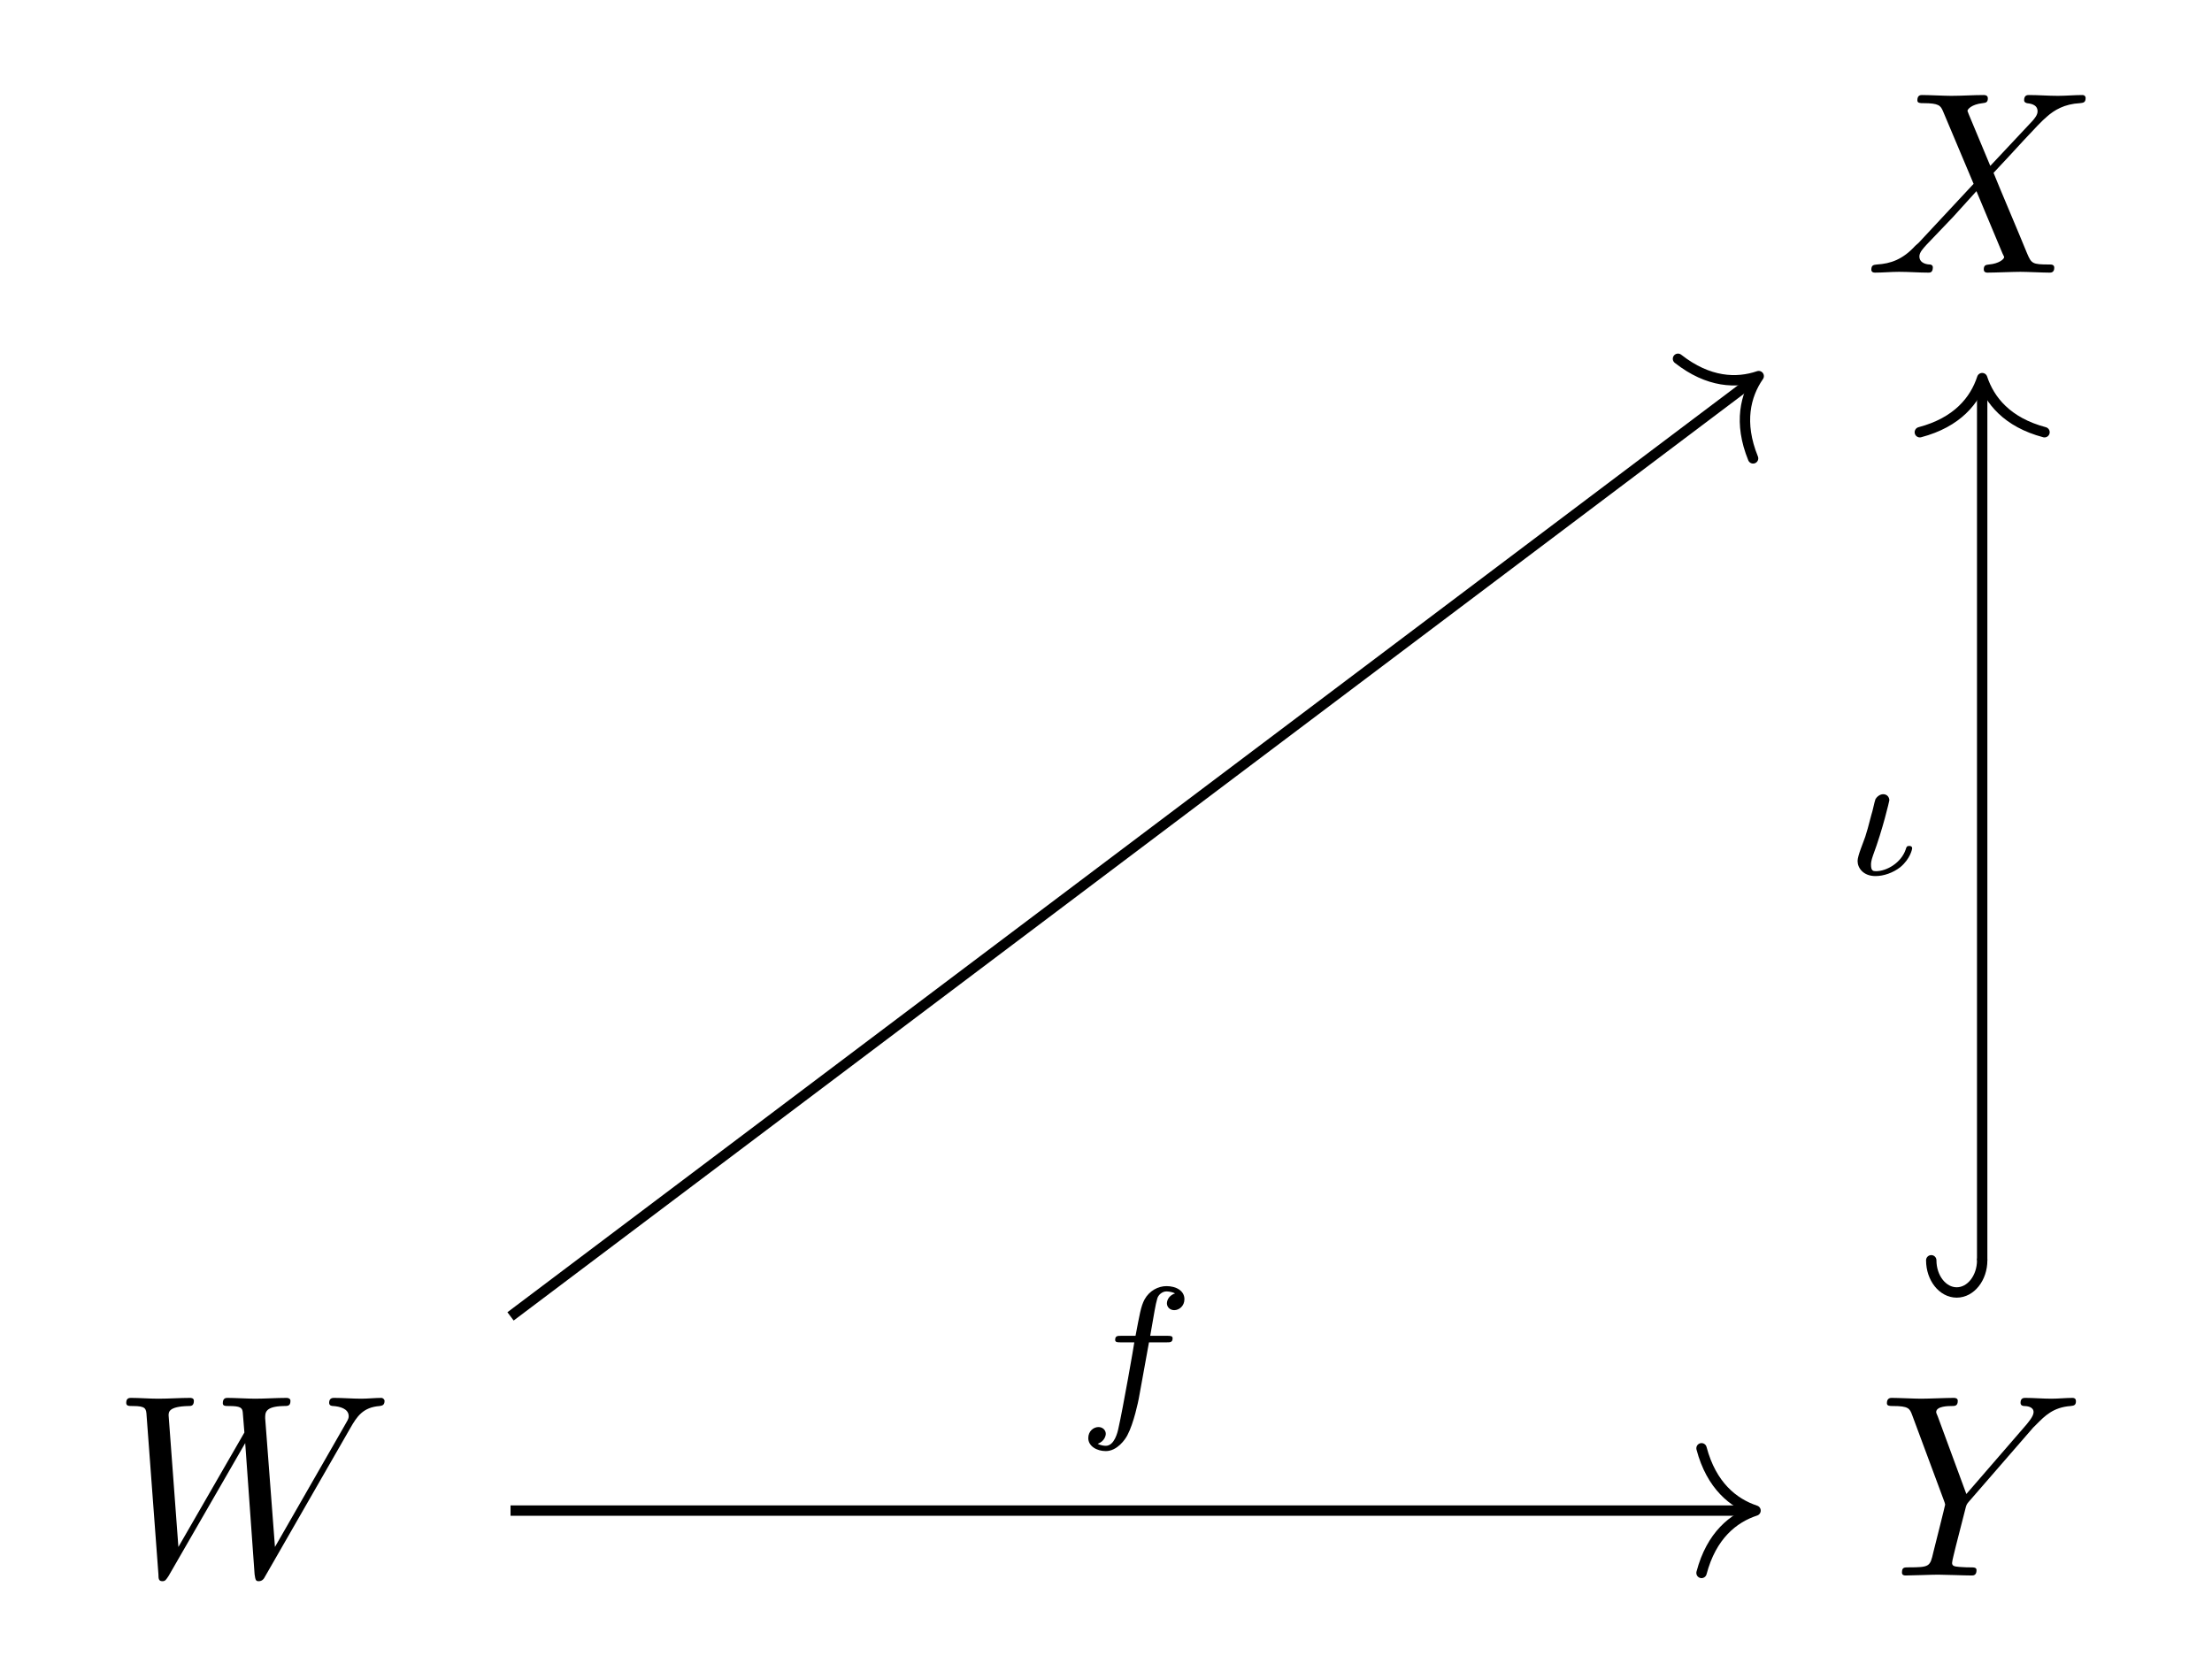
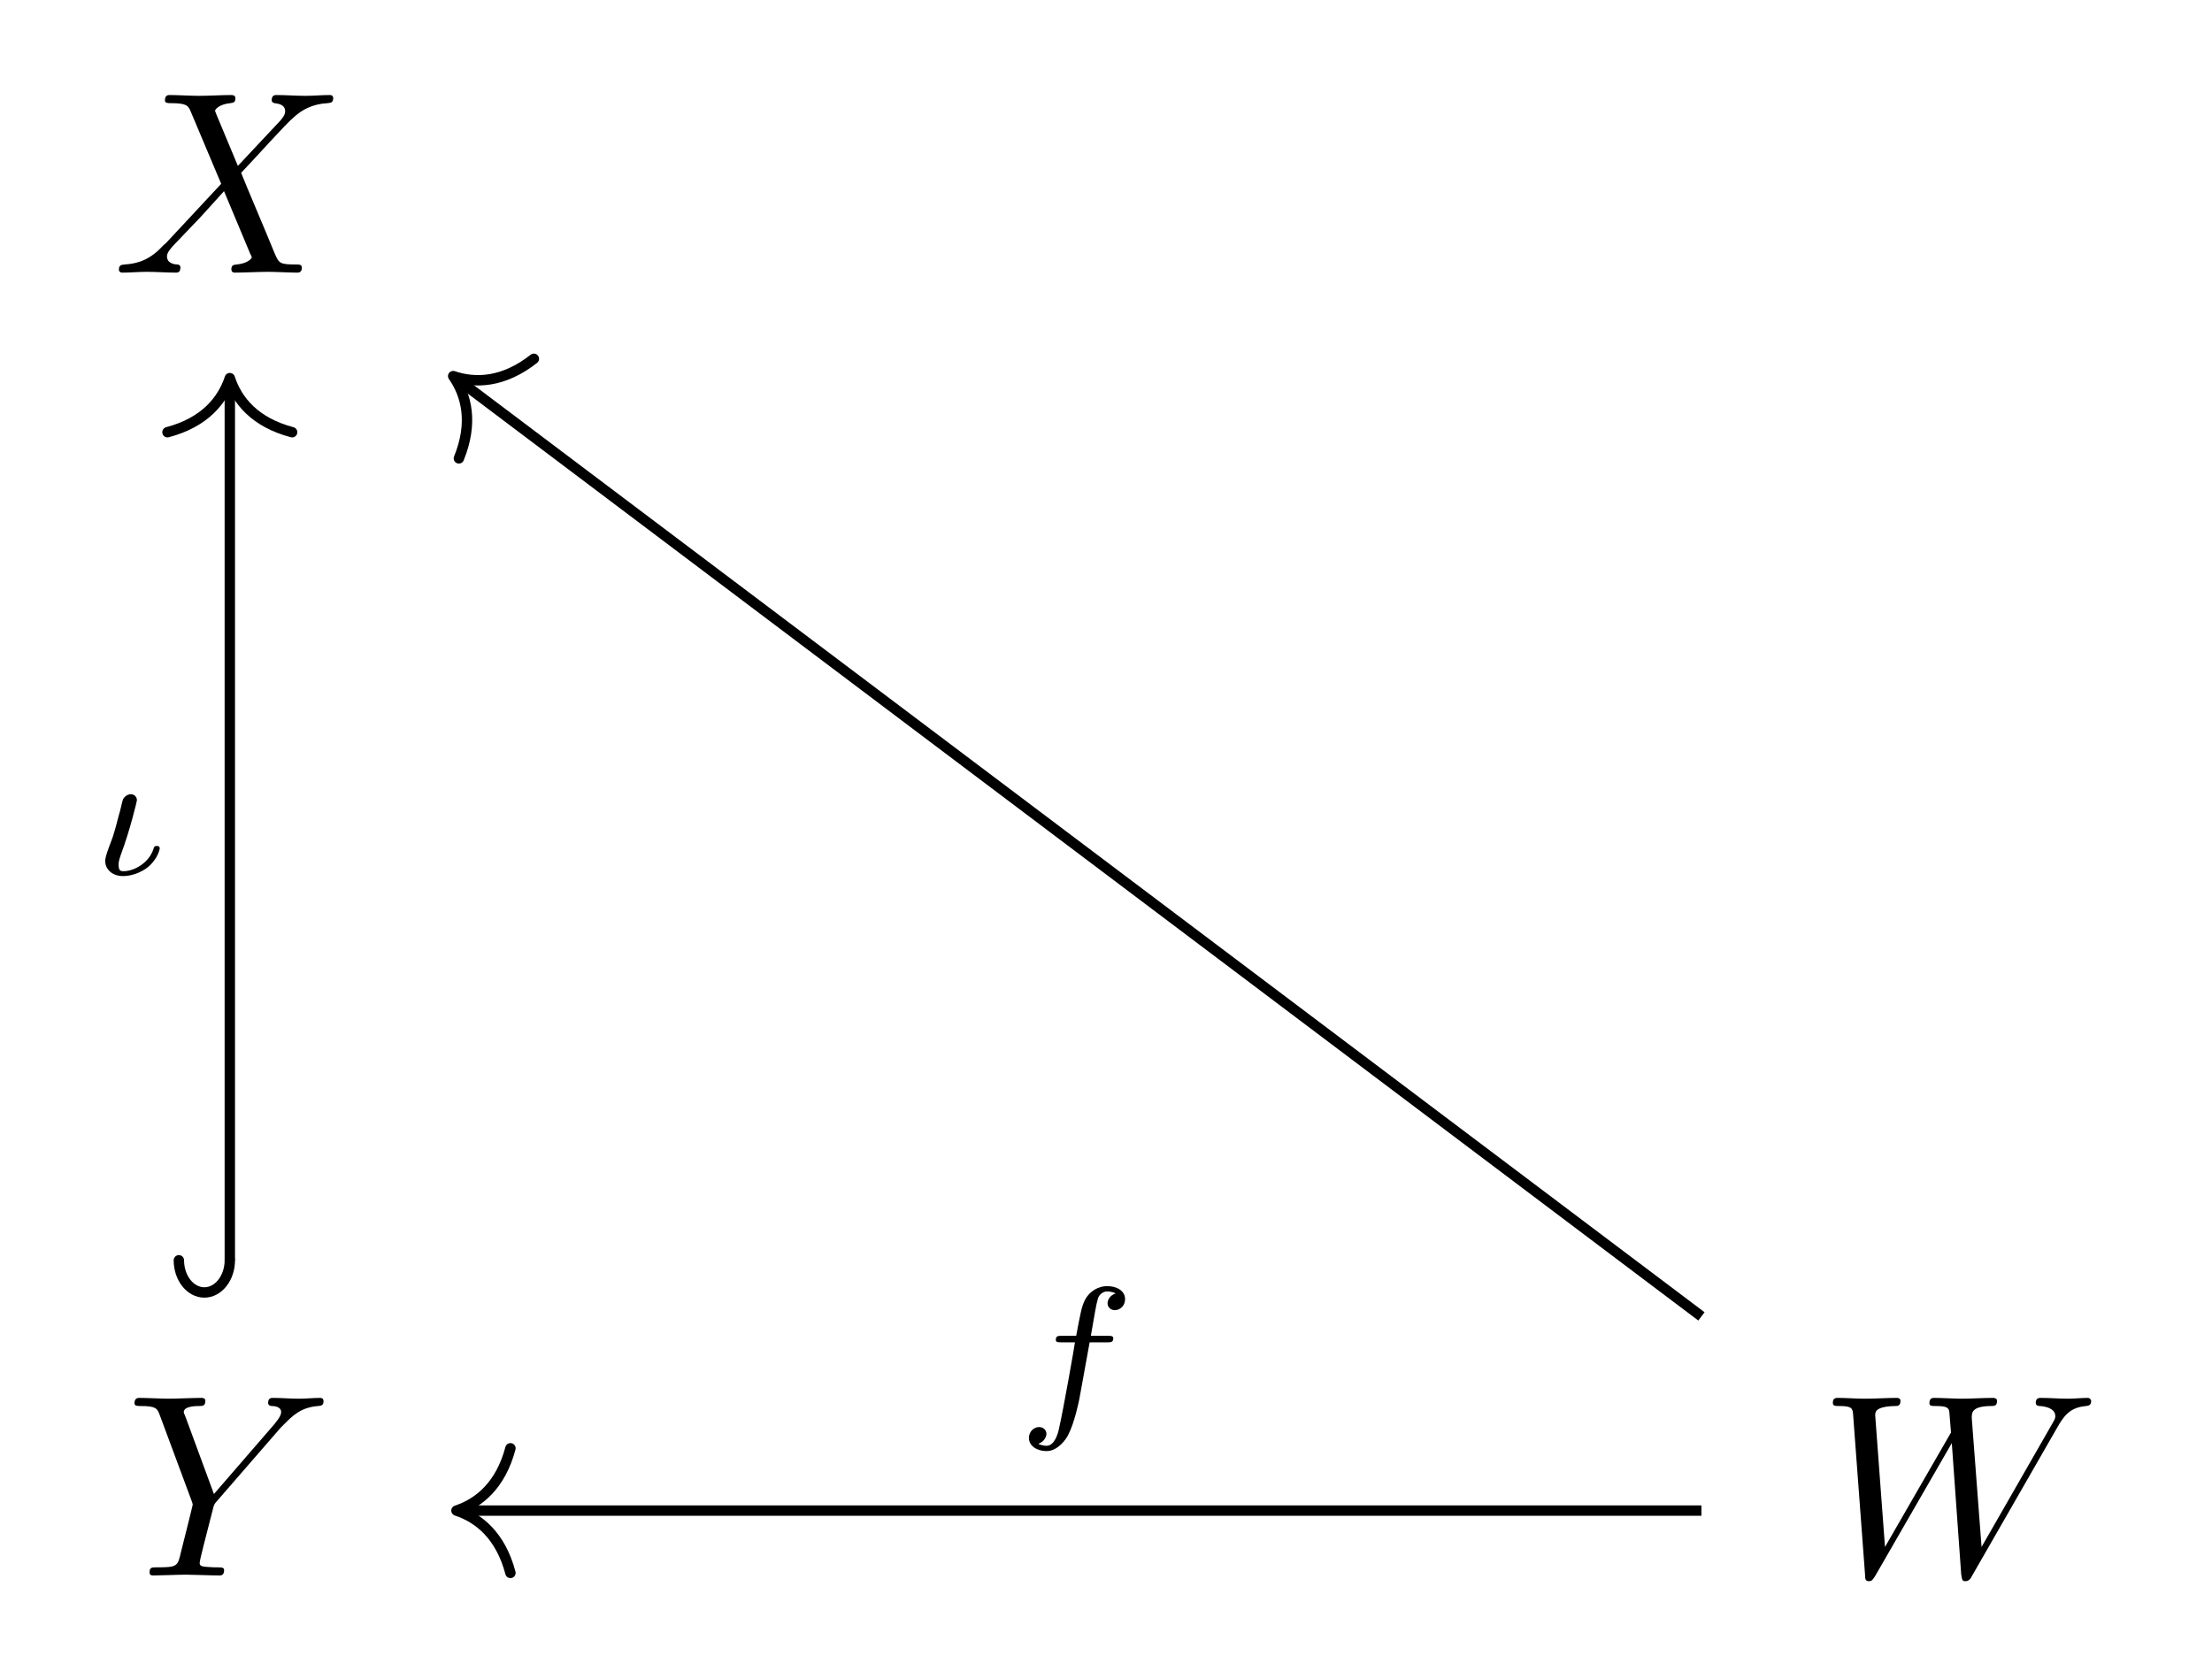
<svg xmlns="http://www.w3.org/2000/svg" xmlns:xlink="http://www.w3.org/1999/xlink" width="84.825" height="64.08" viewBox="0 0 84.825 64.08">
  <defs>
    <g>
      <g id="glyph-0-0">
        <path d="M 4.828 -4.094 L 4 -6.078 C 3.969 -6.156 3.953 -6.203 3.953 -6.203 C 3.953 -6.266 4.109 -6.453 4.531 -6.5 C 4.641 -6.516 4.734 -6.516 4.734 -6.688 C 4.734 -6.812 4.609 -6.812 4.578 -6.812 C 4.172 -6.812 3.75 -6.781 3.328 -6.781 C 3.078 -6.781 2.469 -6.812 2.219 -6.812 C 2.156 -6.812 2.031 -6.812 2.031 -6.609 C 2.031 -6.5 2.141 -6.5 2.266 -6.5 C 2.859 -6.5 2.922 -6.406 3.016 -6.188 L 4.188 -3.406 L 2.078 -1.141 L 1.953 -1.031 C 1.469 -0.5 1 -0.344 0.484 -0.312 C 0.359 -0.297 0.266 -0.297 0.266 -0.109 C 0.266 -0.094 0.266 0 0.406 0 C 0.703 0 1.031 -0.031 1.328 -0.031 C 1.703 -0.031 2.094 0 2.453 0 C 2.516 0 2.625 0 2.625 -0.203 C 2.625 -0.297 2.531 -0.312 2.516 -0.312 C 2.422 -0.312 2.109 -0.344 2.109 -0.625 C 2.109 -0.781 2.266 -0.938 2.375 -1.062 L 3.406 -2.141 L 4.297 -3.125 L 5.297 -0.734 C 5.344 -0.625 5.359 -0.625 5.359 -0.594 C 5.359 -0.516 5.156 -0.344 4.781 -0.312 C 4.672 -0.297 4.578 -0.297 4.578 -0.125 C 4.578 0 4.688 0 4.719 0 C 5 0 5.703 -0.031 5.984 -0.031 C 6.234 -0.031 6.844 0 7.094 0 C 7.156 0 7.281 0 7.281 -0.188 C 7.281 -0.312 7.172 -0.312 7.094 -0.312 C 6.438 -0.312 6.406 -0.344 6.234 -0.75 C 5.859 -1.672 5.188 -3.234 4.953 -3.828 C 5.625 -4.531 6.672 -5.719 7 -5.984 C 7.281 -6.234 7.672 -6.469 8.266 -6.5 C 8.391 -6.516 8.484 -6.516 8.484 -6.703 C 8.484 -6.703 8.484 -6.812 8.359 -6.812 C 8.062 -6.812 7.719 -6.781 7.422 -6.781 C 7.047 -6.781 6.672 -6.812 6.312 -6.812 C 6.25 -6.812 6.125 -6.812 6.125 -6.609 C 6.125 -6.547 6.172 -6.516 6.234 -6.5 C 6.328 -6.484 6.641 -6.469 6.641 -6.188 C 6.641 -6.047 6.531 -5.922 6.453 -5.828 Z M 4.828 -4.094 " />
      </g>
      <g id="glyph-0-1">
+         <path d="M 5.953 -5.672 L 6.094 -5.812 C 6.391 -6.109 6.719 -6.453 7.391 -6.5 C 7.5 -6.516 7.594 -6.516 7.594 -6.688 C 7.594 -6.766 7.547 -6.812 7.469 -6.812 C 7.203 -6.812 6.922 -6.781 6.656 -6.781 C 6.312 -6.781 5.969 -6.812 5.656 -6.812 C 5.594 -6.812 5.469 -6.812 5.469 -6.625 C 5.469 -6.516 5.562 -6.5 5.609 -6.5 C 5.688 -6.5 5.969 -6.484 5.969 -6.266 C 5.969 -6.094 5.734 -5.844 5.703 -5.797 L 3.391 -3.125 L 2.297 -6.094 C 2.234 -6.234 2.234 -6.25 2.234 -6.266 C 2.234 -6.5 2.719 -6.5 2.828 -6.5 C 2.953 -6.5 3.062 -6.5 3.062 -6.703 C 3.062 -6.812 2.938 -6.812 2.906 -6.812 C 2.625 -6.812 1.938 -6.781 1.656 -6.781 C 1.406 -6.781 0.781 -6.812 0.531 -6.812 C 0.484 -6.812 0.344 -6.812 0.344 -6.609 C 0.344 -6.5 0.453 -6.5 0.578 -6.5 C 1.172 -6.5 1.219 -6.406 1.312 -6.156 L 2.531 -2.875 C 2.547 -2.844 2.578 -2.734 2.578 -2.719 C 2.578 -2.688 2.172 -1.078 2.125 -0.891 C 2 -0.344 1.984 -0.312 1.188 -0.312 C 1 -0.312 0.922 -0.312 0.922 -0.109 C 0.922 0 1.031 0 1.062 0 C 1.328 0 2.031 -0.031 2.312 -0.031 C 2.594 -0.031 3.312 0 3.594 0 C 3.656 0 3.781 0 3.781 -0.203 C 3.781 -0.312 3.688 -0.312 3.5 -0.312 C 3.484 -0.312 3.297 -0.312 3.125 -0.328 C 2.906 -0.344 2.844 -0.375 2.844 -0.484 C 2.844 -0.562 2.938 -0.906 2.984 -1.109 L 3.344 -2.516 C 3.391 -2.719 3.406 -2.734 3.484 -2.828 Z M 5.953 -5.672 " />
+       </g>
+       <g id="glyph-0-2">
        <path d="M 9.141 -5.656 C 9.391 -6.094 9.625 -6.453 10.266 -6.5 C 10.344 -6.516 10.453 -6.516 10.453 -6.703 C 10.453 -6.734 10.406 -6.812 10.328 -6.812 C 10.094 -6.812 9.812 -6.781 9.562 -6.781 C 9.219 -6.781 8.859 -6.812 8.516 -6.812 C 8.469 -6.812 8.328 -6.812 8.328 -6.625 C 8.328 -6.516 8.422 -6.5 8.484 -6.5 C 8.719 -6.484 9.078 -6.406 9.078 -6.109 C 9.078 -6 9.016 -5.922 8.938 -5.781 L 6.25 -1.094 L 5.875 -6.031 C 5.875 -6.234 5.859 -6.484 6.578 -6.5 C 6.75 -6.5 6.844 -6.5 6.844 -6.703 C 6.844 -6.797 6.734 -6.812 6.703 -6.812 C 6.297 -6.812 5.875 -6.781 5.484 -6.781 C 5.25 -6.781 4.672 -6.812 4.438 -6.812 C 4.375 -6.812 4.25 -6.812 4.25 -6.609 C 4.25 -6.5 4.344 -6.5 4.484 -6.5 C 4.922 -6.5 5 -6.438 5.016 -6.25 L 5.078 -5.484 L 2.547 -1.094 L 2.172 -6.141 C 2.172 -6.266 2.172 -6.484 2.938 -6.5 C 3.031 -6.5 3.141 -6.5 3.141 -6.703 C 3.141 -6.812 3.016 -6.812 3 -6.812 C 2.609 -6.812 2.188 -6.781 1.781 -6.781 C 1.422 -6.781 1.062 -6.812 0.734 -6.812 C 0.672 -6.812 0.547 -6.812 0.547 -6.625 C 0.547 -6.5 0.641 -6.5 0.797 -6.5 C 1.297 -6.5 1.312 -6.406 1.328 -6.125 L 1.781 -0.047 C 1.781 0.141 1.797 0.219 1.938 0.219 C 2.047 0.219 2.078 0.156 2.172 0.016 L 5.109 -5.078 L 5.469 -0.047 C 5.5 0.172 5.516 0.219 5.625 0.219 C 5.766 0.219 5.828 0.125 5.875 0.031 Z M 9.141 -5.656 " />
      </g>
-       <g id="glyph-0-2">
-         <path d="M 5.953 -5.672 L 6.094 -5.812 C 6.391 -6.109 6.719 -6.453 7.391 -6.5 C 7.5 -6.516 7.594 -6.516 7.594 -6.688 C 7.594 -6.766 7.547 -6.812 7.469 -6.812 C 7.203 -6.812 6.922 -6.781 6.656 -6.781 C 6.312 -6.781 5.969 -6.812 5.656 -6.812 C 5.594 -6.812 5.469 -6.812 5.469 -6.625 C 5.469 -6.516 5.562 -6.5 5.609 -6.5 C 5.688 -6.5 5.969 -6.484 5.969 -6.266 C 5.969 -6.094 5.734 -5.844 5.703 -5.797 L 3.391 -3.125 L 2.297 -6.094 C 2.234 -6.234 2.234 -6.25 2.234 -6.266 C 2.234 -6.5 2.719 -6.5 2.828 -6.5 C 2.953 -6.5 3.062 -6.5 3.062 -6.703 C 3.062 -6.812 2.938 -6.812 2.906 -6.812 C 2.625 -6.812 1.938 -6.781 1.656 -6.781 C 1.406 -6.781 0.781 -6.812 0.531 -6.812 C 0.484 -6.812 0.344 -6.812 0.344 -6.609 C 0.344 -6.5 0.453 -6.5 0.578 -6.5 C 1.172 -6.5 1.219 -6.406 1.312 -6.156 L 2.531 -2.875 C 2.547 -2.844 2.578 -2.734 2.578 -2.719 C 2.578 -2.688 2.172 -1.078 2.125 -0.891 C 2 -0.344 1.984 -0.312 1.188 -0.312 C 1 -0.312 0.922 -0.312 0.922 -0.109 C 0.922 0 1.031 0 1.062 0 C 1.328 0 2.031 -0.031 2.312 -0.031 C 2.594 -0.031 3.312 0 3.594 0 C 3.656 0 3.781 0 3.781 -0.203 C 3.781 -0.312 3.688 -0.312 3.5 -0.312 C 3.484 -0.312 3.297 -0.312 3.125 -0.328 C 2.906 -0.344 2.844 -0.375 2.844 -0.484 C 2.844 -0.562 2.938 -0.906 2.984 -1.109 L 3.344 -2.516 C 3.391 -2.719 3.406 -2.734 3.484 -2.828 Z M 5.953 -5.672 " />
-       </g>
      <g id="glyph-1-0">
-         <path d="M 2.844 -2.75 L 3.516 -2.75 C 3.656 -2.75 3.75 -2.75 3.75 -2.906 C 3.75 -3 3.656 -3 3.531 -3 L 2.891 -3 C 3.047 -3.891 3.094 -4.203 3.156 -4.406 C 3.188 -4.562 3.344 -4.703 3.516 -4.703 C 3.516 -4.703 3.703 -4.703 3.844 -4.625 C 3.547 -4.531 3.531 -4.281 3.531 -4.25 C 3.531 -4.094 3.656 -3.984 3.812 -3.984 C 4 -3.984 4.203 -4.141 4.203 -4.406 C 4.203 -4.734 3.875 -4.906 3.516 -4.906 C 3.203 -4.906 2.859 -4.734 2.672 -4.391 C 2.531 -4.125 2.484 -3.812 2.328 -3 L 1.781 -3 C 1.641 -3 1.547 -3 1.547 -2.844 C 1.547 -2.75 1.641 -2.75 1.766 -2.75 L 2.281 -2.75 C 2.281 -2.703 1.844 -0.203 1.672 0.547 C 1.641 0.703 1.516 1.219 1.188 1.219 C 1.172 1.219 1.016 1.219 0.875 1.141 C 1.156 1.047 1.188 0.797 1.188 0.766 C 1.188 0.609 1.062 0.5 0.906 0.5 C 0.719 0.5 0.516 0.656 0.516 0.922 C 0.516 1.234 0.844 1.422 1.188 1.422 C 1.625 1.422 1.938 0.969 2.016 0.812 C 2.266 0.344 2.438 -0.516 2.453 -0.594 Z M 2.844 -2.75 " />
+         <path d="M 0.812 -1.453 C 0.734 -1.219 0.516 -0.719 0.516 -0.516 C 0.516 -0.25 0.734 0.062 1.203 0.062 C 1.516 0.062 1.875 -0.062 2.156 -0.281 C 2.547 -0.609 2.609 -0.984 2.609 -1 C 2.609 -1.094 2.516 -1.094 2.5 -1.094 C 2.406 -1.094 2.391 -1.062 2.359 -0.953 C 2.188 -0.453 1.641 -0.125 1.219 -0.125 C 1.109 -0.125 1.031 -0.141 1.031 -0.375 C 1.031 -0.422 1.031 -0.516 1.109 -0.734 C 1.484 -1.734 1.734 -2.828 1.734 -2.844 C 1.734 -2.969 1.641 -3.078 1.5 -3.078 C 1.359 -3.078 1.25 -2.969 1.203 -2.891 C 1.156 -2.766 1.094 -2.422 1.047 -2.297 C 1.016 -2.188 0.938 -1.875 0.906 -1.766 Z M 0.812 -1.453 " />
      </g>
      <g id="glyph-1-1">
-         <path d="M 0.812 -1.453 C 0.734 -1.219 0.516 -0.719 0.516 -0.516 C 0.516 -0.25 0.734 0.062 1.203 0.062 C 1.516 0.062 1.875 -0.062 2.156 -0.281 C 2.547 -0.609 2.609 -0.984 2.609 -1 C 2.609 -1.094 2.516 -1.094 2.5 -1.094 C 2.406 -1.094 2.391 -1.062 2.359 -0.953 C 2.188 -0.453 1.641 -0.125 1.219 -0.125 C 1.109 -0.125 1.031 -0.141 1.031 -0.375 C 1.031 -0.422 1.031 -0.516 1.109 -0.734 C 1.484 -1.734 1.734 -2.828 1.734 -2.844 C 1.734 -2.969 1.641 -3.078 1.5 -3.078 C 1.359 -3.078 1.25 -2.969 1.203 -2.891 C 1.156 -2.766 1.094 -2.422 1.047 -2.297 C 1.016 -2.188 0.938 -1.875 0.906 -1.766 Z M 0.812 -1.453 " />
+         <path d="M 2.844 -2.75 L 3.516 -2.75 C 3.656 -2.75 3.75 -2.75 3.75 -2.906 C 3.75 -3 3.656 -3 3.531 -3 L 2.891 -3 C 3.047 -3.891 3.094 -4.203 3.156 -4.406 C 3.188 -4.562 3.344 -4.703 3.516 -4.703 C 3.516 -4.703 3.703 -4.703 3.844 -4.625 C 3.547 -4.531 3.531 -4.281 3.531 -4.25 C 3.531 -4.094 3.656 -3.984 3.812 -3.984 C 4 -3.984 4.203 -4.141 4.203 -4.406 C 4.203 -4.734 3.875 -4.906 3.516 -4.906 C 3.203 -4.906 2.859 -4.734 2.672 -4.391 C 2.531 -4.125 2.484 -3.812 2.328 -3 L 1.781 -3 C 1.641 -3 1.547 -3 1.547 -2.844 C 1.547 -2.75 1.641 -2.75 1.766 -2.75 L 2.281 -2.75 C 2.281 -2.703 1.844 -0.203 1.672 0.547 C 1.641 0.703 1.516 1.219 1.188 1.219 C 1.172 1.219 1.016 1.219 0.875 1.141 C 1.156 1.047 1.188 0.797 1.188 0.766 C 1.188 0.609 1.062 0.5 0.906 0.5 C 0.719 0.5 0.516 0.656 0.516 0.922 C 0.516 1.234 0.844 1.422 1.188 1.422 C 1.625 1.422 1.938 0.969 2.016 0.812 C 2.266 0.344 2.438 -0.516 2.453 -0.594 Z M 2.844 -2.75 " />
      </g>
    </g>
  </defs>
  <g fill="rgb(0%, 0%, 0%)" fill-opacity="1">
-     <use xlink:href="#glyph-0-0" x="71.495" y="10.457" />
+     <use xlink:href="#glyph-0-0" x="4.294" y="10.457" />
  </g>
  <g fill="rgb(0%, 0%, 0%)" fill-opacity="1">
-     <use xlink:href="#glyph-0-1" x="4.294" y="60.43" />
+     <use xlink:href="#glyph-0-1" x="4.813" y="60.43" />
  </g>
  <g fill="rgb(0%, 0%, 0%)" fill-opacity="1">
-     <use xlink:href="#glyph-0-2" x="72.014" y="60.43" />
+     <use xlink:href="#glyph-0-2" x="69.738" y="60.43" />
  </g>
-   <path fill="none" stroke-width="0.398" stroke-linecap="butt" stroke-linejoin="miter" stroke="rgb(0%, 0%, 0%)" stroke-opacity="1" stroke-miterlimit="10" d="M -22.834 -18.452 L 24.873 17.493 " transform="matrix(1, 0, 0, -1, 42.412, 32.04)" />
-   <path fill="none" stroke-width="0.398" stroke-linecap="round" stroke-linejoin="round" stroke="rgb(0%, 0%, 0%)" stroke-opacity="1" stroke-miterlimit="10" d="M -2.073 2.394 C -1.692 0.958 -0.849 0.278 -0.001 0.001 C -0.849 -0.279 -1.693 -0.959 -2.072 -2.39 " transform="matrix(0.79866, -0.60178, -0.60178, -0.79866, 67.44333, 14.42614)" />
-   <path fill="none" stroke-width="0.398" stroke-linecap="butt" stroke-linejoin="miter" stroke="rgb(0%, 0%, 0%)" stroke-opacity="1" stroke-miterlimit="10" d="M -22.834 -25.901 L 24.709 -25.901 " transform="matrix(1, 0, 0, -1, 42.412, 32.04)" />
-   <path fill="none" stroke-width="0.398" stroke-linecap="round" stroke-linejoin="round" stroke="rgb(0%, 0%, 0%)" stroke-opacity="1" stroke-miterlimit="10" d="M -2.072 2.389 C -1.693 0.956 -0.849 0.28 -0.001 -0.001 C -0.849 -0.279 -1.693 -0.954 -2.072 -2.392 " transform="matrix(1, 0, 0, -1, 67.32165, 57.94005)" />
+   <path fill="none" stroke-width="0.398" stroke-linecap="butt" stroke-linejoin="miter" stroke="rgb(0%, 0%, 0%)" stroke-opacity="1" stroke-miterlimit="10" d="M -33.599 -16.3 L -33.599 17.337 " transform="matrix(1, 0, 0, -1, 42.412, 32.04)" />
+   <path fill="none" stroke-width="0.398" stroke-linecap="round" stroke-linejoin="miter" stroke="rgb(0%, 0%, 0%)" stroke-opacity="1" stroke-miterlimit="10" d="M 0.001 1.952 C 0.68 1.952 1.235 1.514 1.235 0.975 C 1.235 0.436 0.68 -0.002 0.001 -0.002 " transform="matrix(0, 1, -1, 0, 8.81097, 48.33921)" />
+   <path fill="none" stroke-width="0.398" stroke-linecap="round" stroke-linejoin="round" stroke="rgb(0%, 0%, 0%)" stroke-opacity="1" stroke-miterlimit="10" d="M -2.073 2.389 C -1.694 0.956 -0.85 0.28 0.002 -0.002 C -0.85 -0.279 -1.694 -0.955 -2.073 -2.392 " transform="matrix(0, -1, -1, 0, 8.81097, 14.50548)" />
  <g fill="rgb(0%, 0%, 0%)" fill-opacity="1">
-     <use xlink:href="#glyph-1-0" x="41.217" y="54.237" />
+     <use xlink:href="#glyph-1-0" x="3.517" y="33.541" />
  </g>
-   <path fill="none" stroke-width="0.398" stroke-linecap="butt" stroke-linejoin="miter" stroke="rgb(0%, 0%, 0%)" stroke-opacity="1" stroke-miterlimit="10" d="M 33.6 -16.3 L 33.6 17.337 " transform="matrix(1, 0, 0, -1, 42.412, 32.04)" />
-   <path fill="none" stroke-width="0.398" stroke-linecap="round" stroke-linejoin="miter" stroke="rgb(0%, 0%, 0%)" stroke-opacity="1" stroke-miterlimit="10" d="M 0.001 1.954 C 0.68 1.954 1.235 1.517 1.235 0.978 C 1.235 0.439 0.68 0.001 0.001 0.001 " transform="matrix(0, 1, -1, 0, 76.01303, 48.33921)" />
-   <path fill="none" stroke-width="0.398" stroke-linecap="round" stroke-linejoin="round" stroke="rgb(0%, 0%, 0%)" stroke-opacity="1" stroke-miterlimit="10" d="M -2.073 2.392 C -1.694 0.954 -0.85 0.279 0.002 0.001 C -0.85 -0.28 -1.694 -0.956 -2.073 -2.389 " transform="matrix(0, -1, -1, 0, 76.01303, 14.50548)" />
+   <path fill="none" stroke-width="0.398" stroke-linecap="butt" stroke-linejoin="miter" stroke="rgb(0%, 0%, 0%)" stroke-opacity="1" stroke-miterlimit="10" d="M 22.834 -18.452 L -24.873 17.493 " transform="matrix(1, 0, 0, -1, 42.412, 32.04)" />
+   <path fill="none" stroke-width="0.398" stroke-linecap="round" stroke-linejoin="round" stroke="rgb(0%, 0%, 0%)" stroke-opacity="1" stroke-miterlimit="10" d="M -2.072 2.39 C -1.693 0.959 -0.849 0.279 0.002 0.001 C -0.849 -0.278 -1.692 -0.958 -2.07 -2.391 " transform="matrix(-0.79866, -0.60178, -0.60178, 0.79866, 17.38067, 14.42614)" />
+   <path fill="none" stroke-width="0.398" stroke-linecap="butt" stroke-linejoin="miter" stroke="rgb(0%, 0%, 0%)" stroke-opacity="1" stroke-miterlimit="10" d="M 22.834 -25.901 L -24.709 -25.901 " transform="matrix(1, 0, 0, -1, 42.412, 32.04)" />
+   <path fill="none" stroke-width="0.398" stroke-linecap="round" stroke-linejoin="round" stroke="rgb(0%, 0%, 0%)" stroke-opacity="1" stroke-miterlimit="10" d="M -2.072 2.392 C -1.693 0.954 -0.849 0.279 -0.002 0.001 C -0.849 -0.28 -1.693 -0.956 -2.072 -2.389 " transform="matrix(-1, 0, 0, 1, 17.50235, 57.94005)" />
  <g fill="rgb(0%, 0%, 0%)" fill-opacity="1">
-     <use xlink:href="#glyph-1-1" x="70.718" y="33.541" />
+     <use xlink:href="#glyph-1-1" x="38.941" y="54.237" />
  </g>
</svg>
